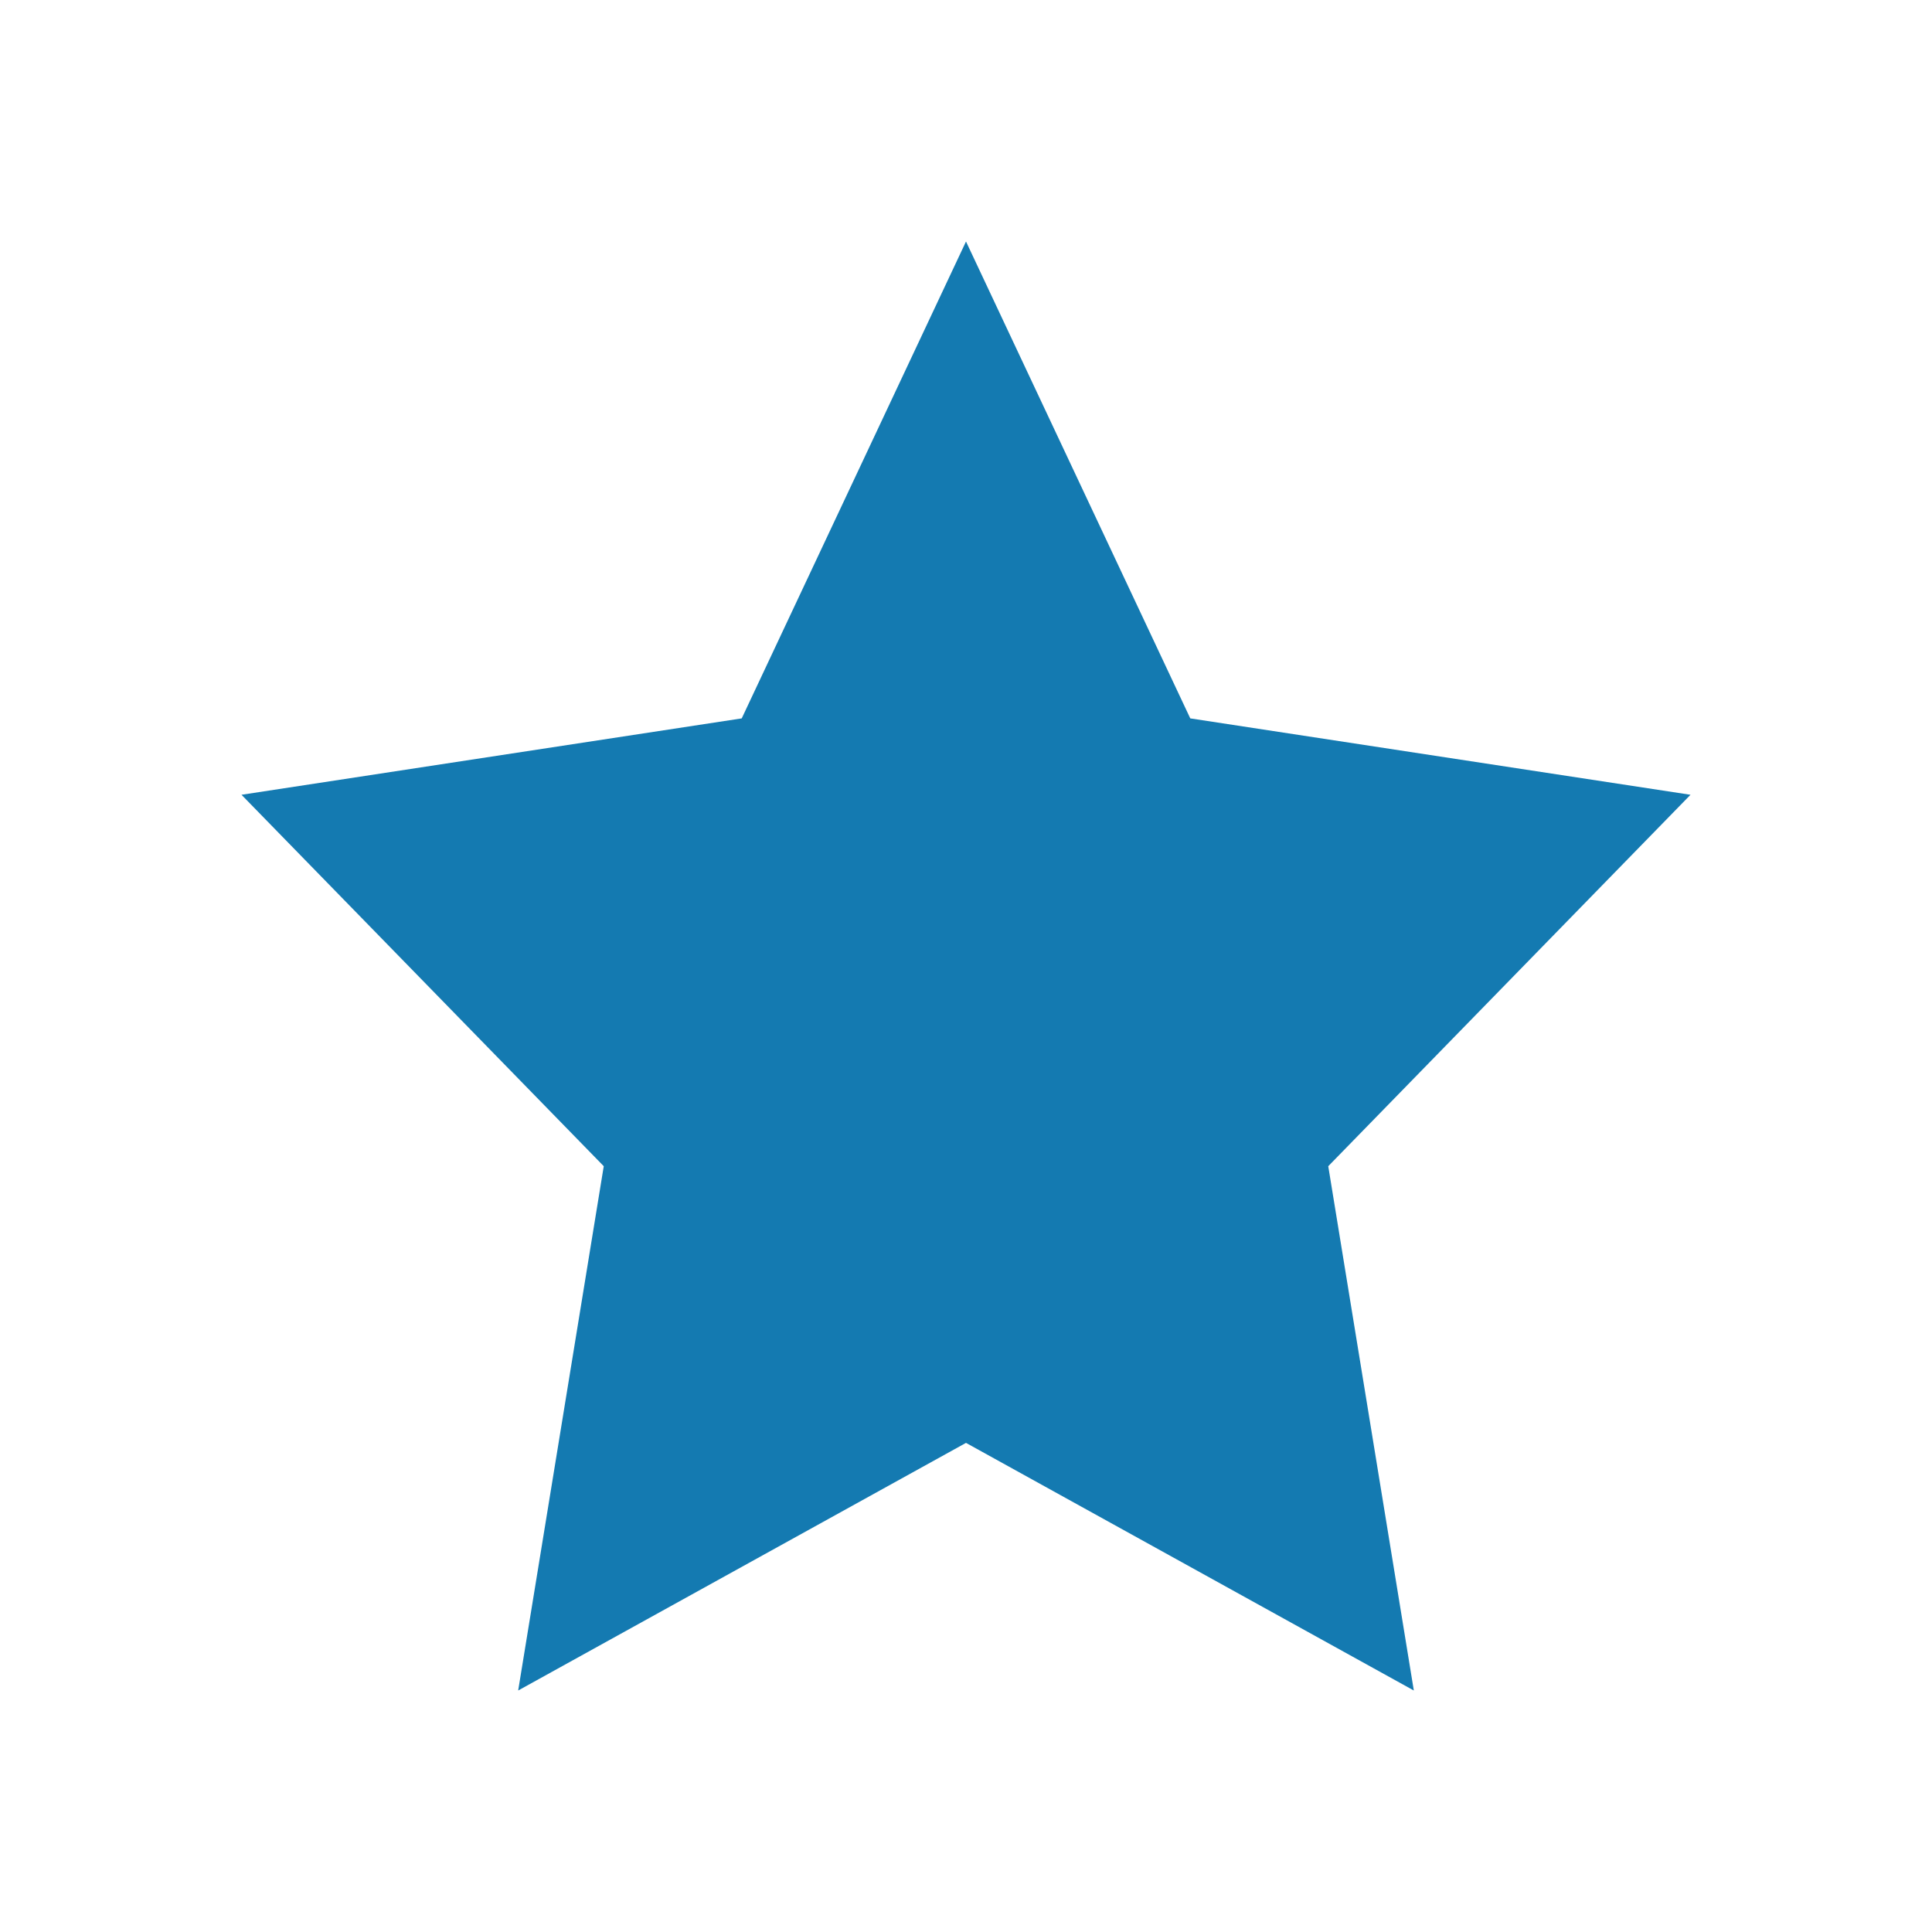
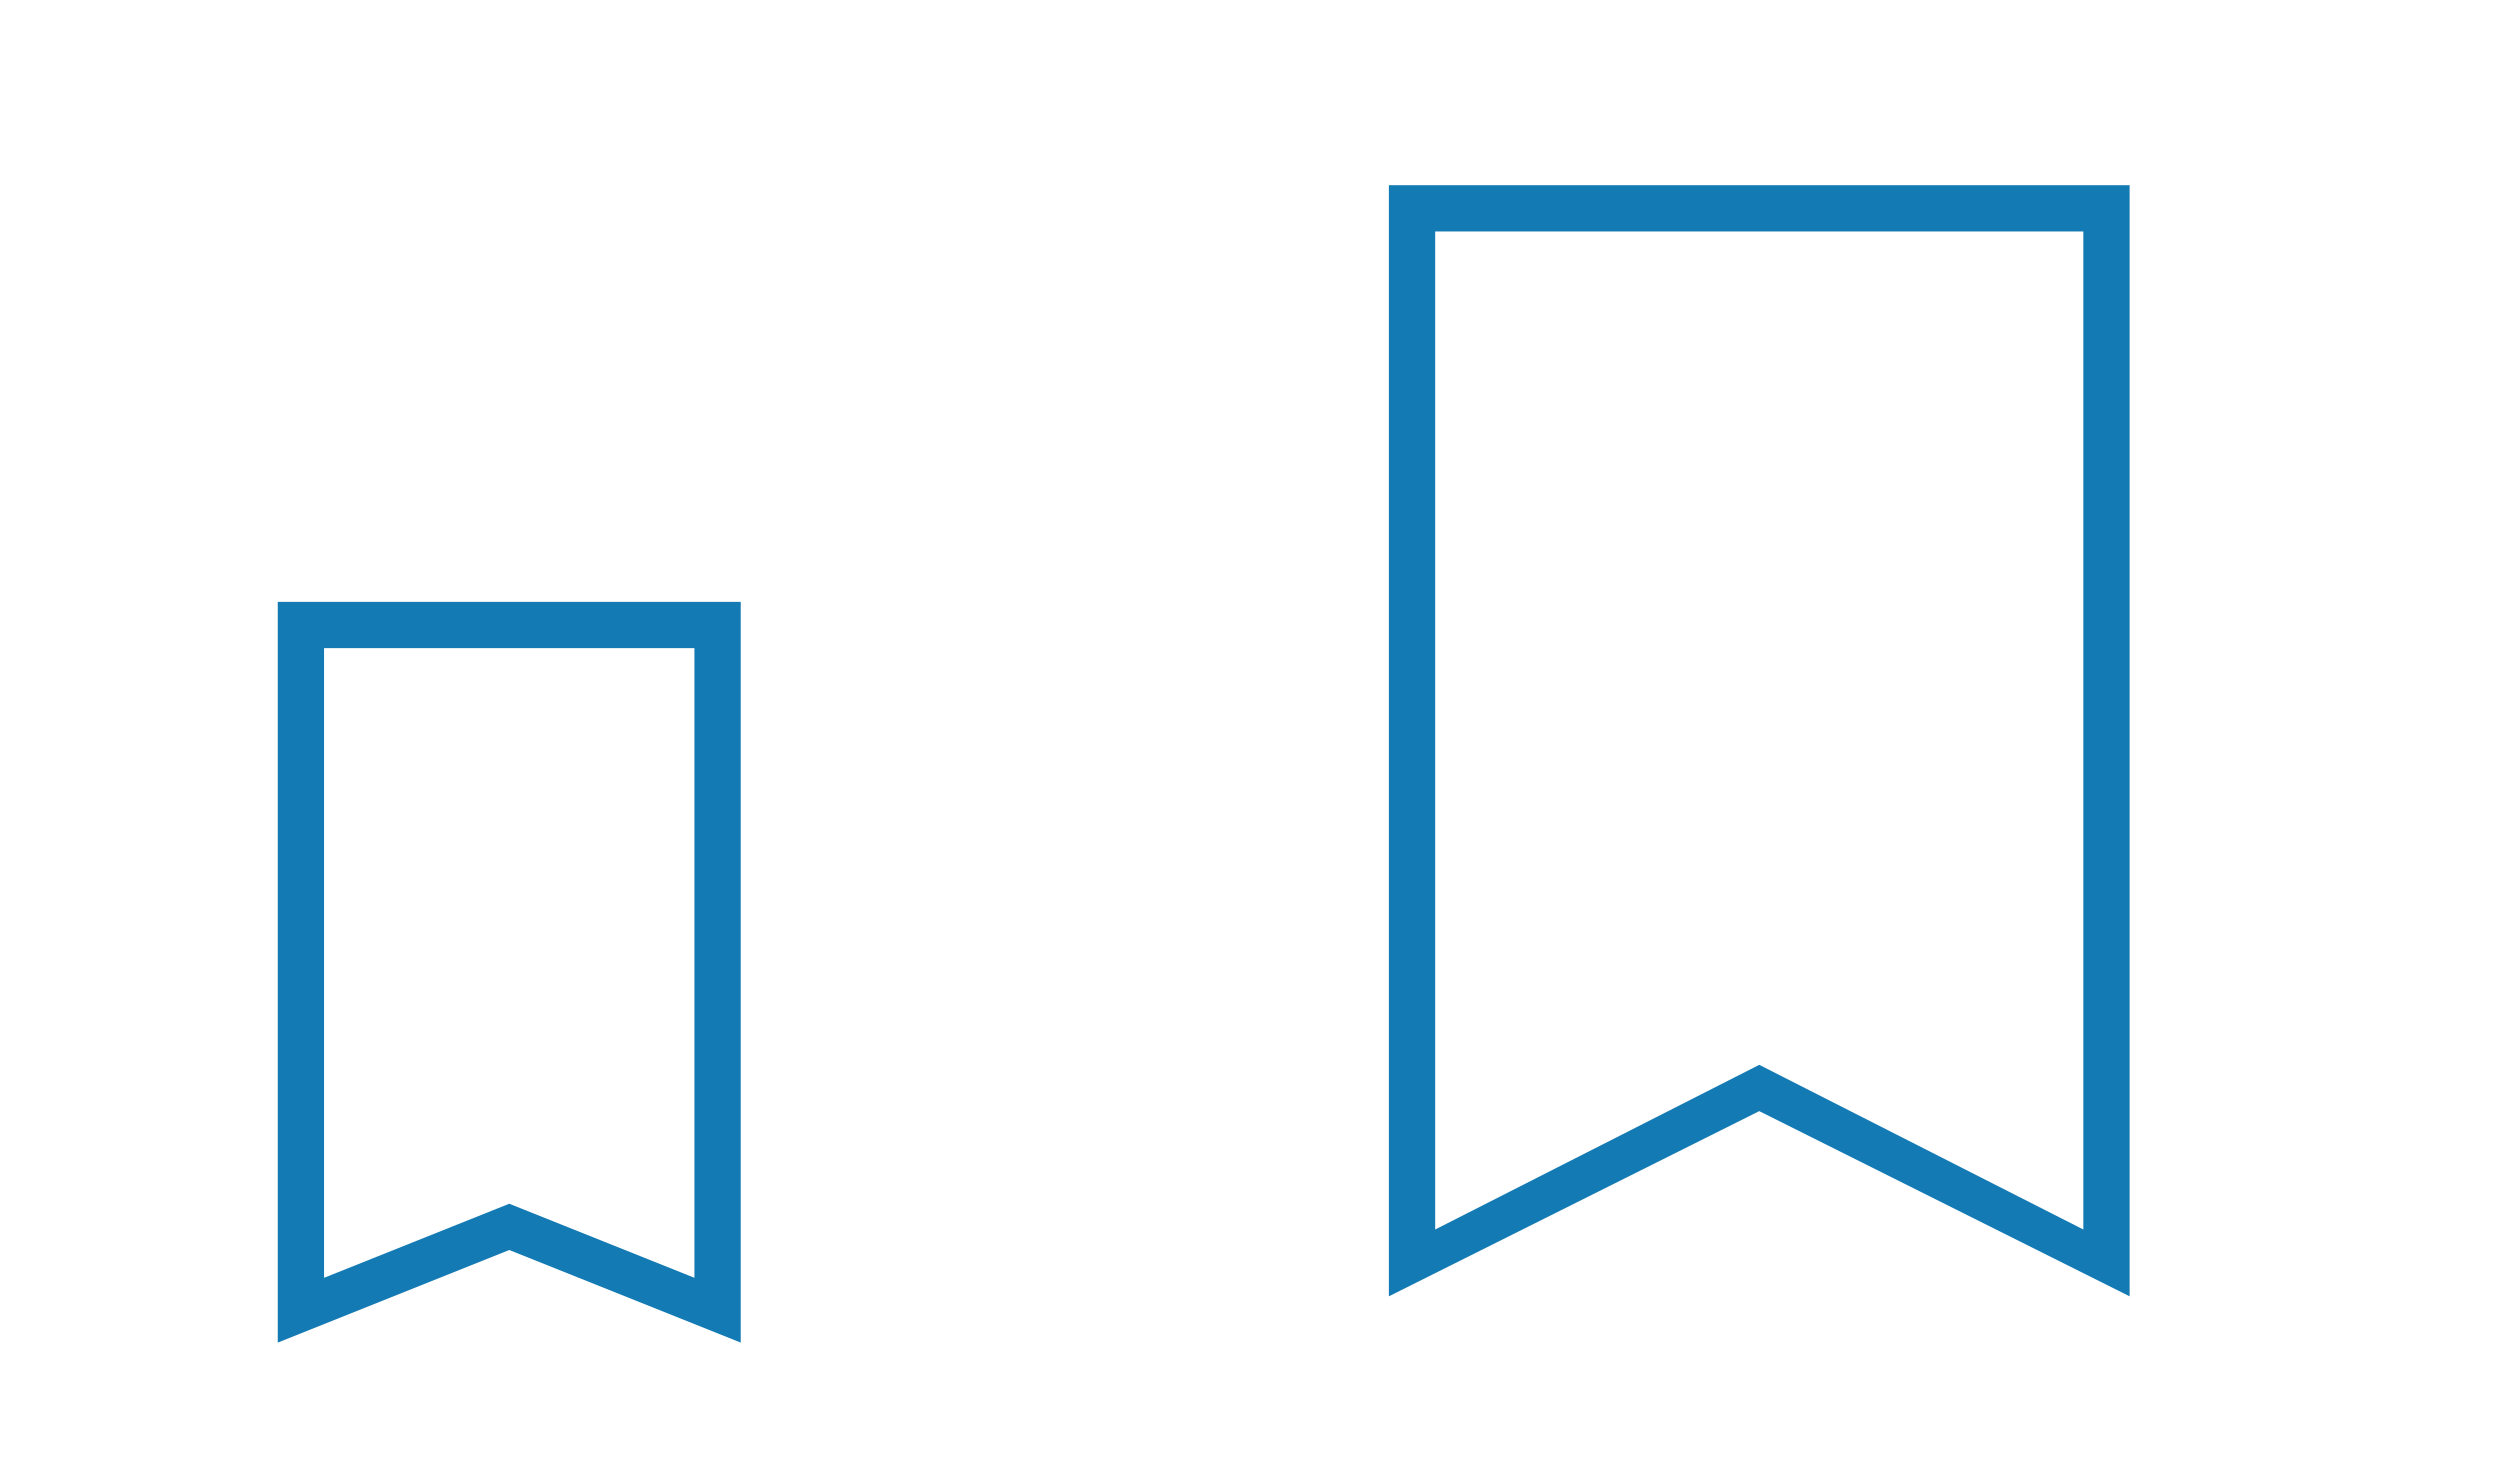
- <svg xmlns="http://www.w3.org/2000/svg" id="svg3738" height="24" width="24" version="1.1">
-   <defs id="defs8" />
-   <g id="bookmarks">
-     <rect y="0" x="0" height="24" width="24" id="rect2991" style="opacity:0.01;fill:#000000;fill-opacity:0.004;stroke:none" />
-     <path style="opacity:0;fill:#000000;fill-opacity:0;stroke:none" d="m 12,4 -2.786,5.924 -6.214,0.949 4.5,4.614 L 6.437,22 12,18.924 17.563,22 l -1.063,-6.513 4.5,-4.614 L 14.786,9.924 12,4 Z" id="path4114-4-5" class="ColorScheme-Text" />
-     <path style="fill:#147ab1;fill-opacity:1;stroke:none" d="m 12,3 -2.786,5.924 -6.214,0.949 4.5,4.614 -1.063,6.513 5.563,-3.076 5.563,3.076 -1.063,-6.513 4.5,-4.614 L 14.786,8.924 12,3 Z" id="path4114-4" class="ColorScheme-Text" />
+ <svg xmlns="http://www.w3.org/2000/svg" width="54" height="32" id="svg3613" version="1.1">
+   <defs id="defs3615">
+     <style type="text/css" id="current-color-scheme">
+       .ColorScheme-Text {
+         color:#31363b;
+       }
+       .ColorScheme-Background{
+         color:#E9E8E8;
+       }
+       .ColorScheme-ViewText {
+         color:#31363b;
+       }
+       .ColorScheme-ViewBackground{
+         color:#ffffff;
+       }
+       .ColorScheme-ViewHover {
+         color:#000000;
+       }
+       .ColorScheme-ViewFocus{
+         color:#5a5a5a;
+       }
+       .ColorScheme-ButtonText {
+         color:#31363b;
+       }
+       .ColorScheme-ButtonBackground{
+         color:#E9E8E8;
+       }
+       .ColorScheme-ButtonHover {
+         color:#1489ff;
+       }
+       .ColorScheme-ButtonFocus{
+         color:#2B74C7;
+       }
+ </style>
+   </defs>
+   <g transform="matrix(1.000003,0,0,1.000001,-420.7156,-516.7912)" id="22-22-bookmarks">
+     <rect style="opacity:0.01;fill:#000000;fill-opacity:0.004;stroke:none" id="rect3028" width="22" height="22" x="-7.1556997e-08" y="2" transform="matrix(0.9999971,0,0,0.999999,420.7143,524.7907)" />
+     <path style="fill:#147ab4;fill-opacity:1;stroke:none" d="m 426.714,529.791 0,1 0,14 0,1 5,-2 5,2 0,-1 0,-14 0,-1 -10,0 m 1,1 8,0 0,13.6 -4,-1.6 -4,1.6 0,-13.6" id="rect4298" class="ColorScheme-Text" />
+   </g>
+   <g transform="matrix(1.000003,0,0,1.000001,-398.7155,-516.7912)" id="bookmarks">
+     <rect style="opacity:0.01;fill:#000000;fill-opacity:0.004;stroke:none" id="rect2994" width="32" height="32" x="-7.1557004e-08" y="-8" transform="matrix(0.9999971,0,0,0.999999,420.7143,524.7907)" />
+     <path style="fill:#147ab4;fill-opacity:1;stroke:none" d="m 428.714,520.791 0,24 8,-4 8,4 0,-24 z m 1,1 14,0 0,21.557 -7,-3.557 -7,3.557 z" id="path2996" class="ColorScheme-Text" />
  </g>
</svg>
